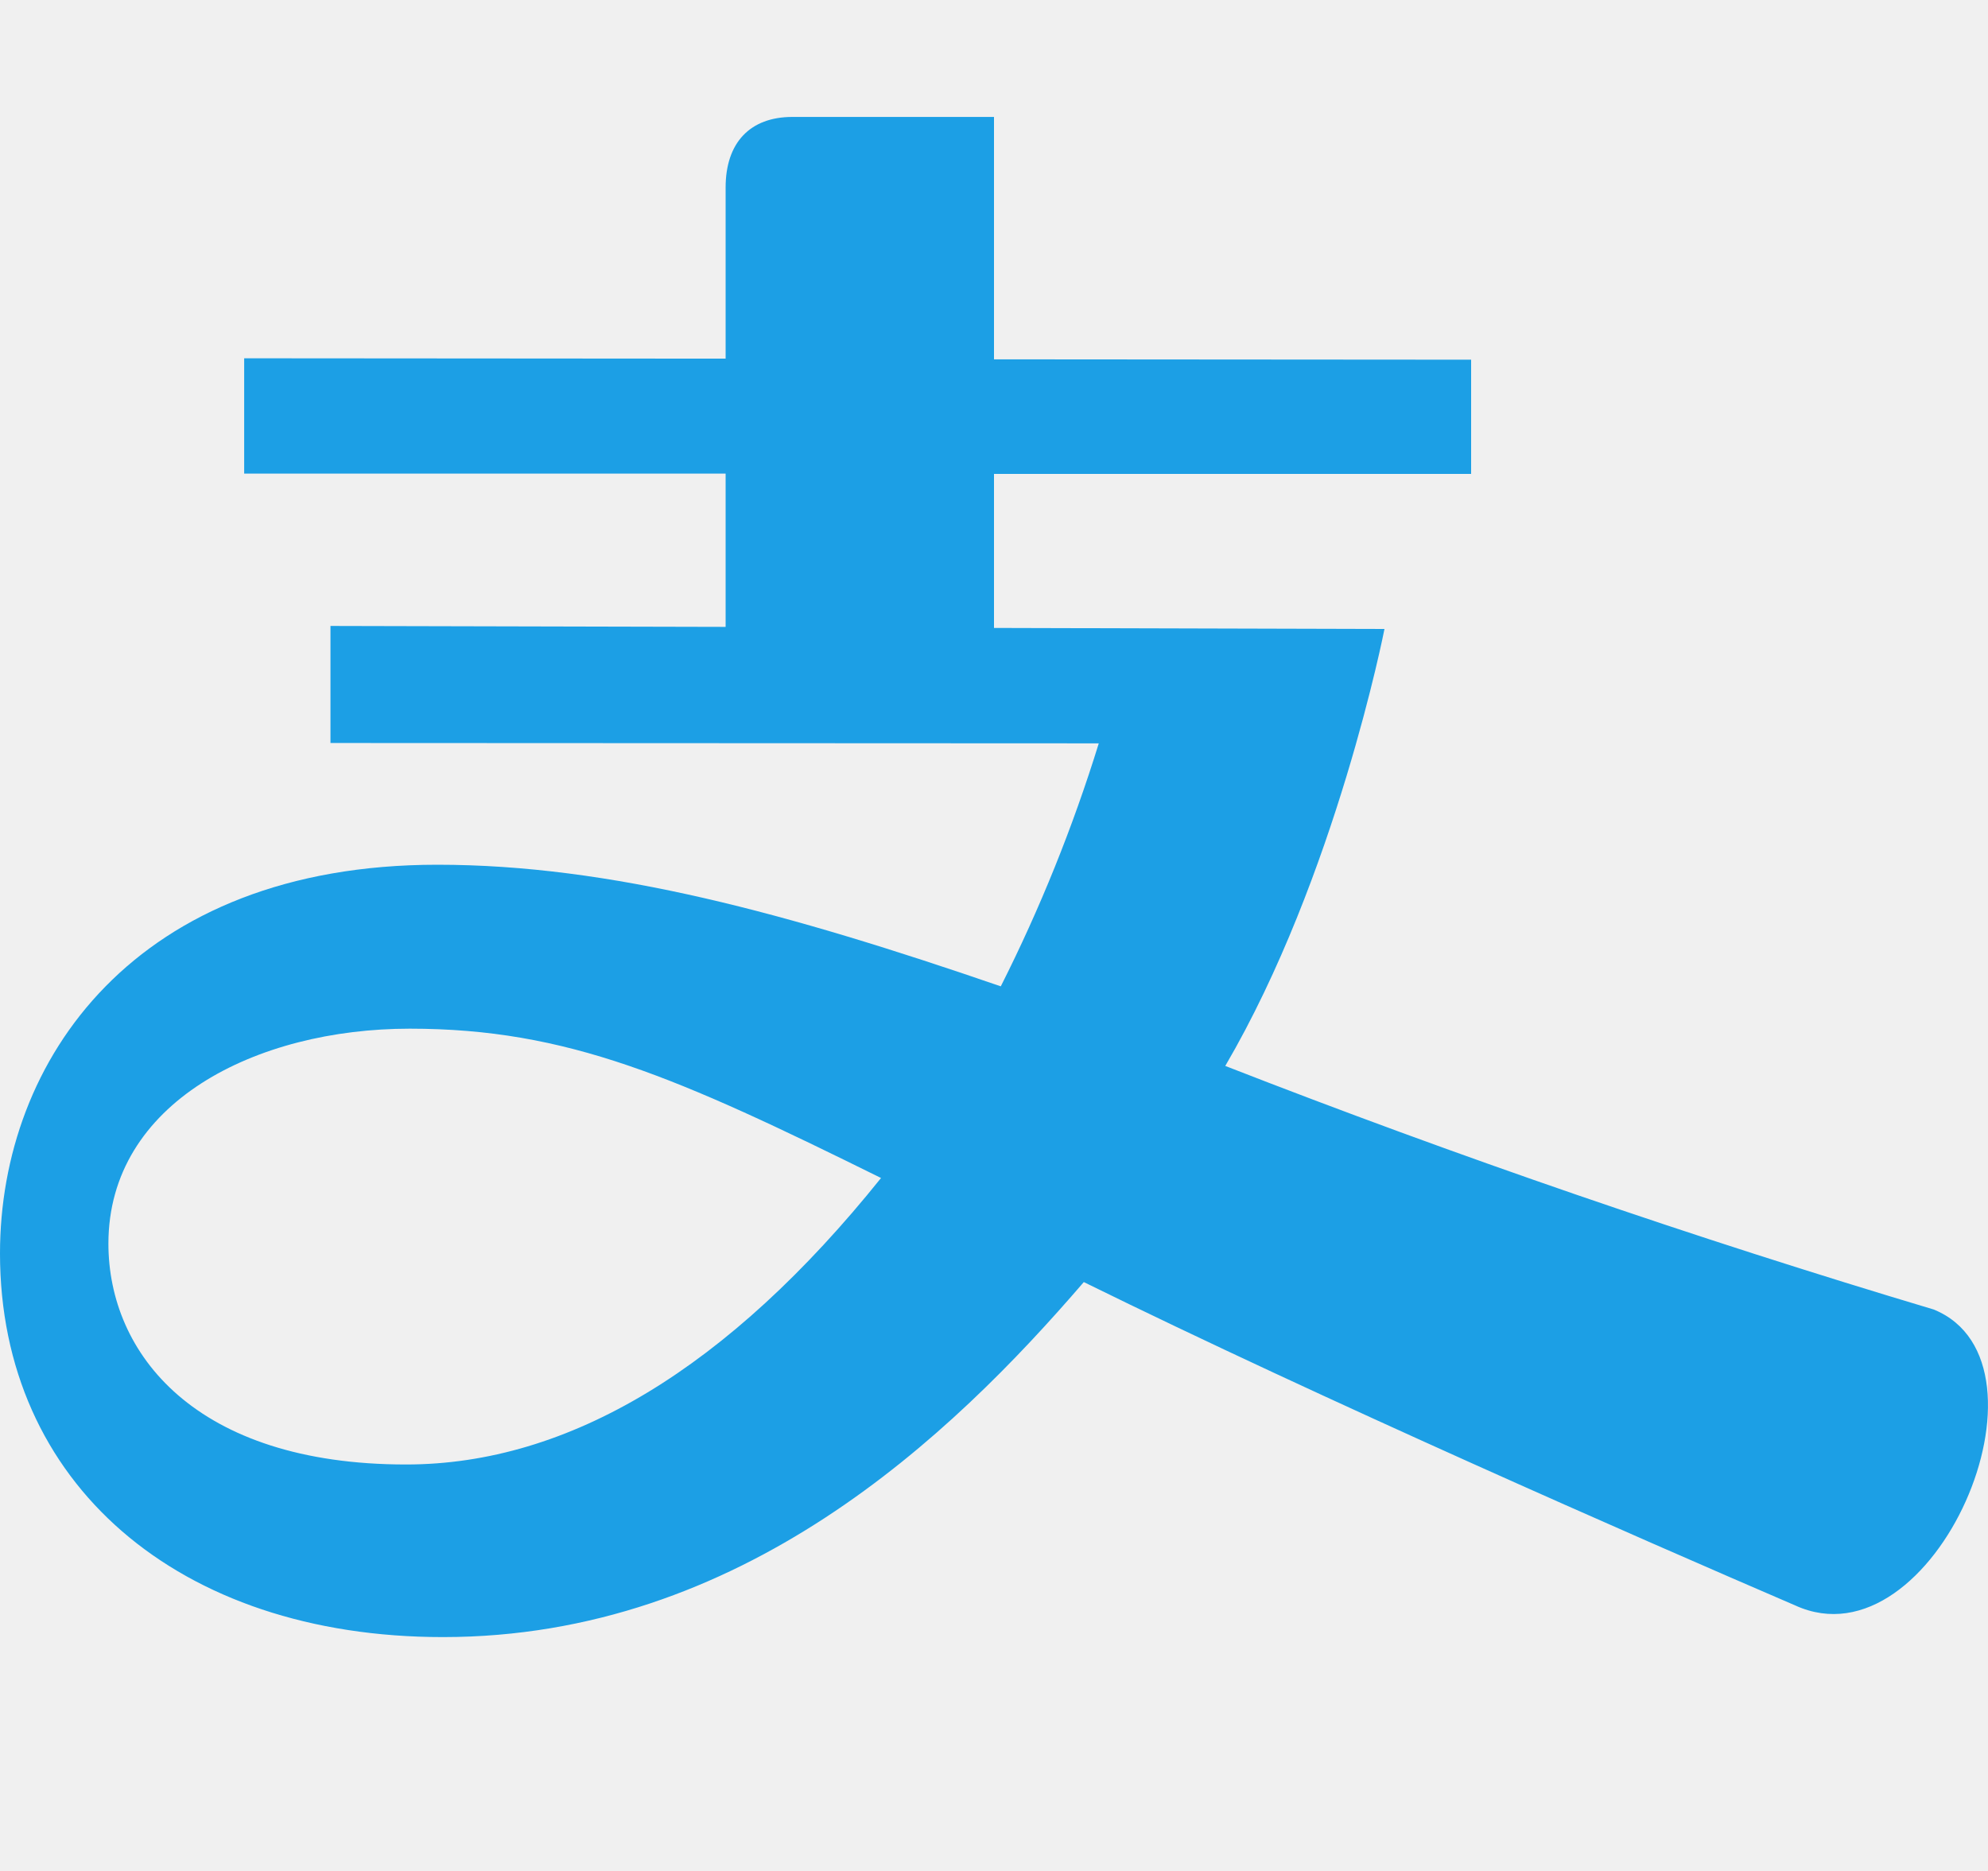
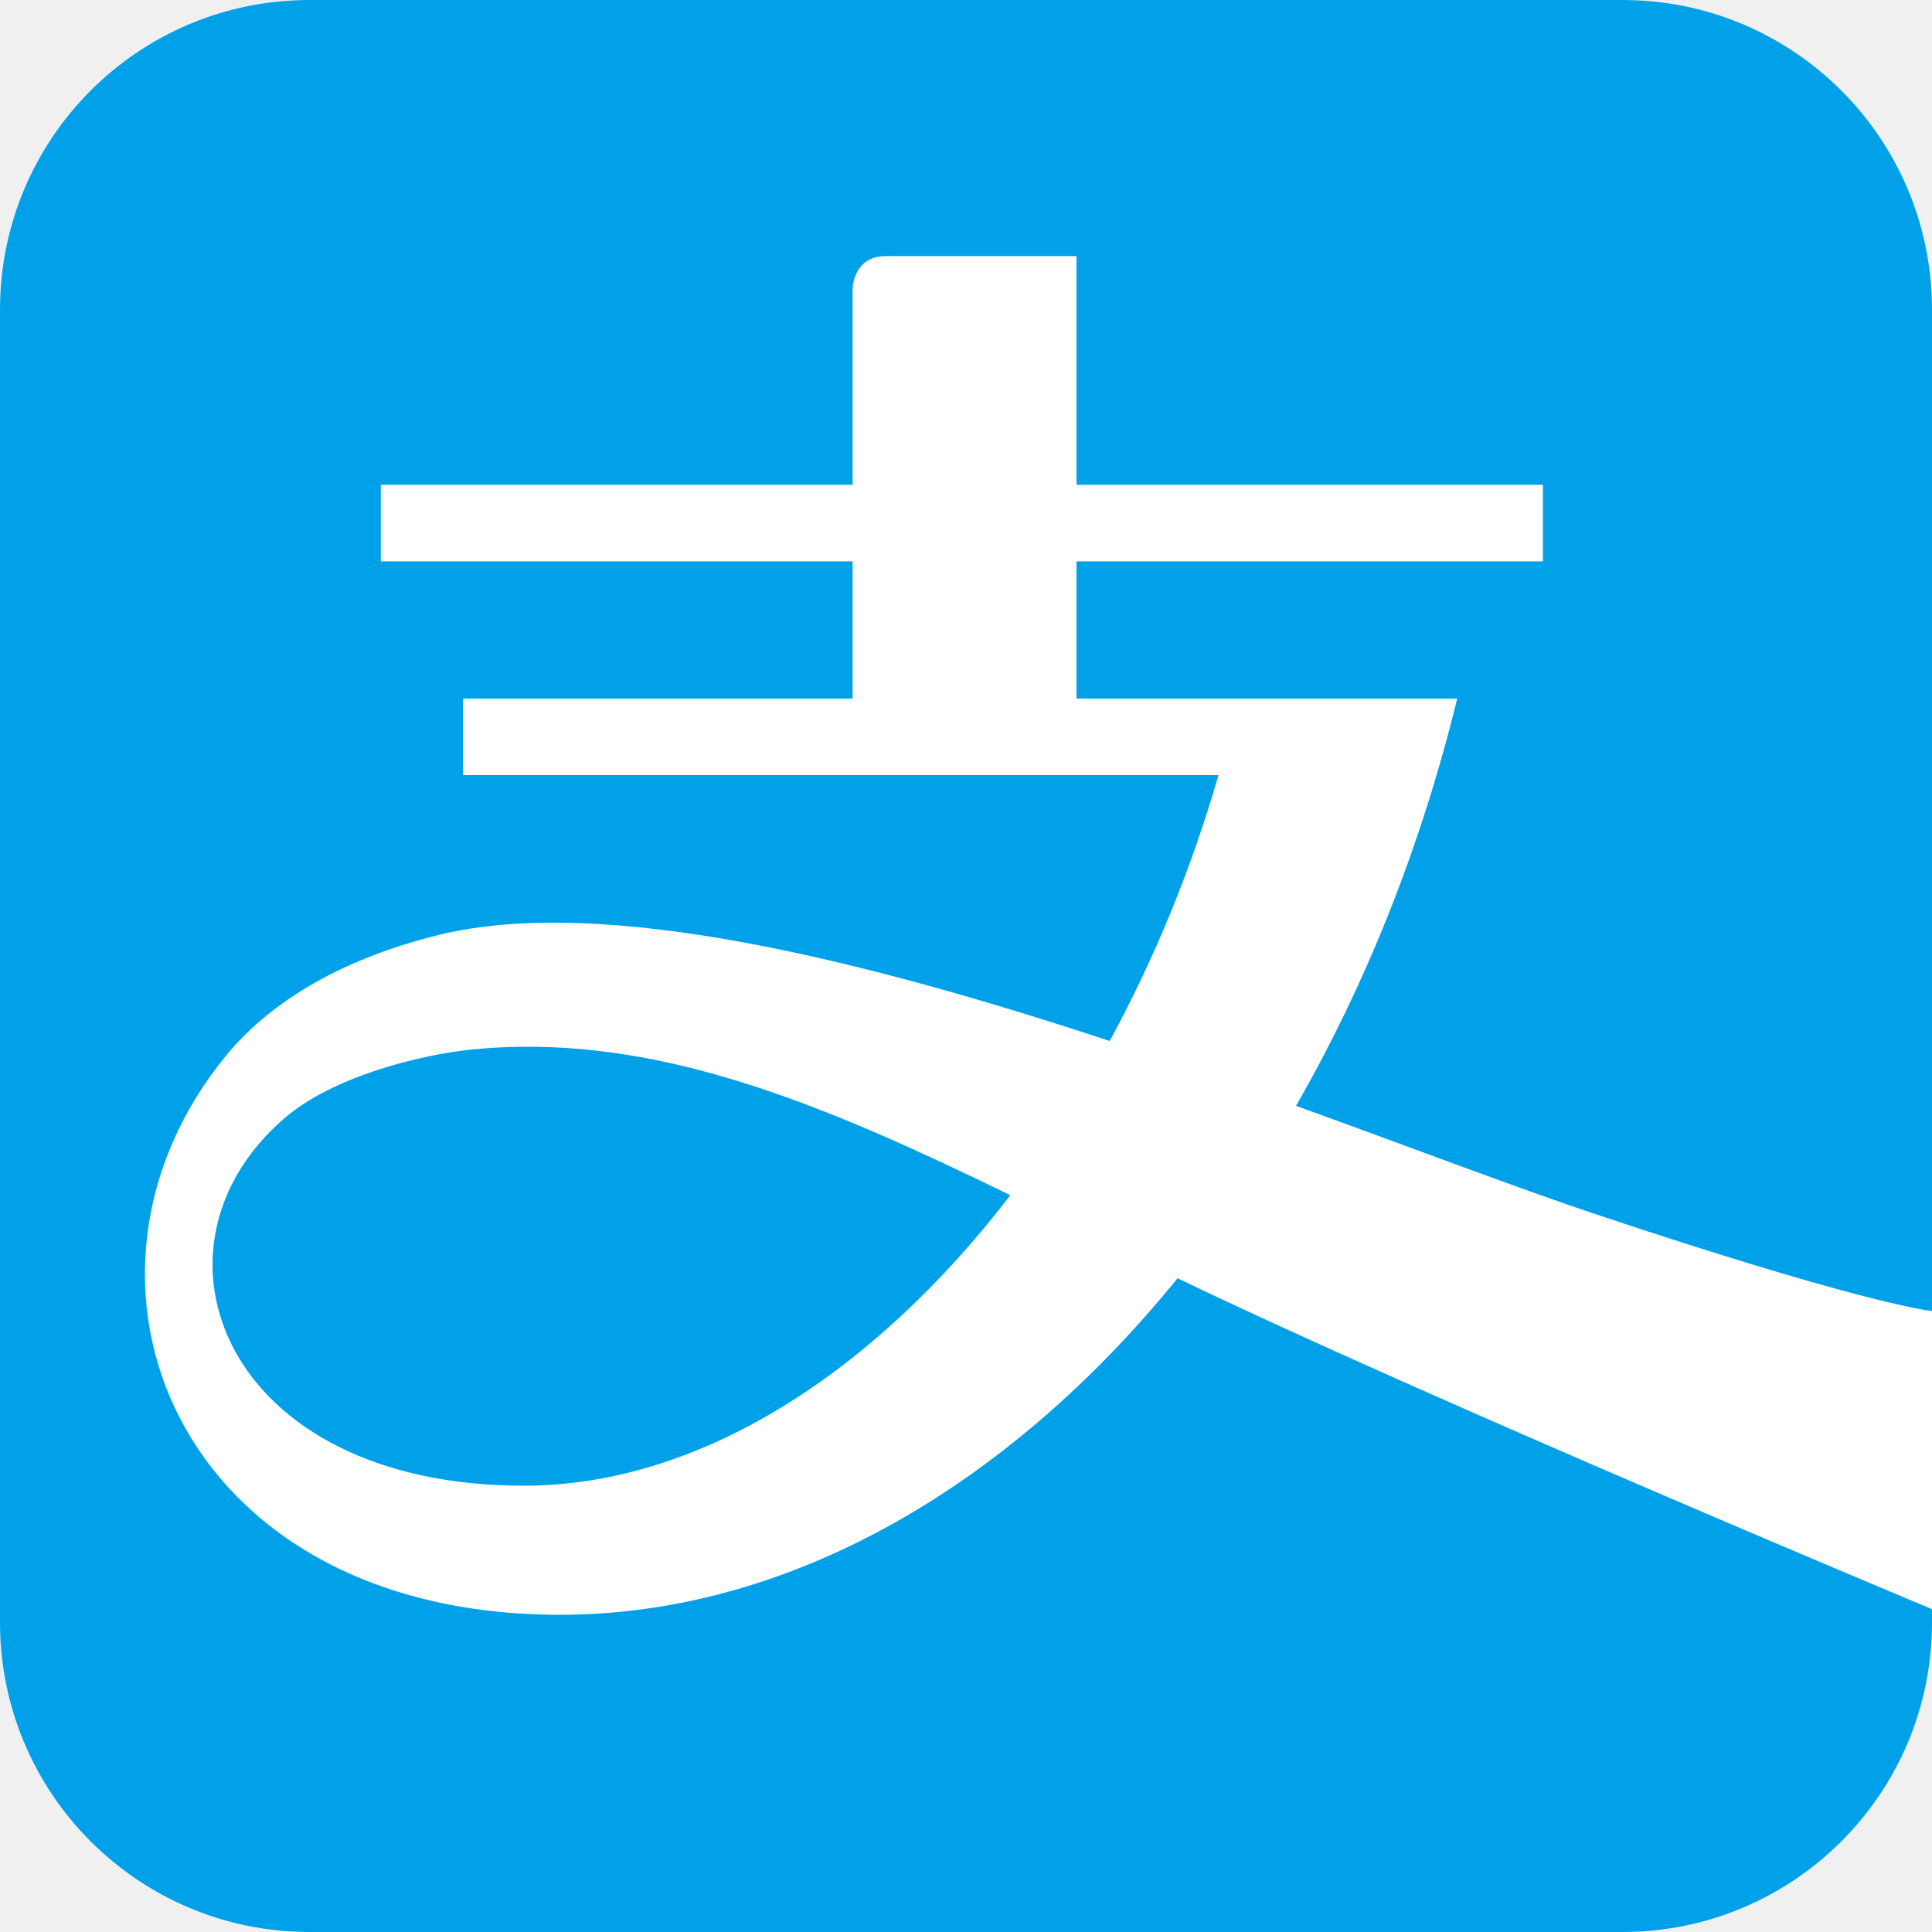
- <svg xmlns="http://www.w3.org/2000/svg" width="17" height="16" viewBox="0 0 17 16">
-   <path d="M10.476,9.115a78.809,78.809 0,0 0,6.061 2.084c1.121,0.46 0,3.07 -1.184,2.531 -1.34,-0.577 -4.035,-1.757 -6.085,-2.766C8.128,12.289 6.338,14 3.788,14 1.522,14 0,12.682 0,10.719c0,-1.654 1.157,-3.324 3.74,-3.324 1.48,0 3,0.415 4.818,1.04 0.336,-0.666 0.616,-1.361 0.838,-2.078l-6.57,-0.003L2.826,5.353l3.379,0.008L6.205,4.05L2.088,4.05v-0.986l4.117,0.003L6.205,1.604c0,-0.383 0.208,-0.604 0.571,-0.604L8.5,1v2.073l4.08,0.003v0.977L8.5,4.053L8.5,5.37l3.339,0.009s-0.413,2.115 -1.361,3.736zM0.927,10.635v-0.001c0,0.94 0.741,1.89 2.545,1.89 1.393,0 2.757,-0.824 4.062,-2.45 -1.744,-0.862 -2.679,-1.277 -4.03,-1.277 -1.312,0 -2.577,0.631 -2.577,1.839z" fill="#1C9FE5" />
+ <svg xmlns="http://www.w3.org/2000/svg" width="16" height="16" viewBox="0 0 16 16" fill="none">
+   <g clip-path="url(#clip0_788_23087)">
+     <path d="M0 2.564C0 1.147 1.146 0 2.563 0L13.438 5.33339e-05C14.853 5.33339e-05 16 1.147 16 2.564L16 13.326V13.437C16 14.852 14.853 16 13.437 16H2.563C1.146 16 0 14.852 0 13.437V2.564Z" fill="white" />
+     <path d="M2.563 0C1.146 0 0 1.147 0 2.564V13.437C0 14.852 1.146 16 2.563 16H13.437C14.853 16 16 14.852 16 13.437V13.326C15.952 13.306 11.842 11.591 9.752 10.586C8.343 12.321 6.525 13.373 4.637 13.373C1.445 13.373 0.361 10.58 1.873 8.741C2.202 8.34 2.763 7.957 3.633 7.743C4.994 7.408 7.16 7.951 9.19 8.621C9.555 7.949 9.863 7.208 10.091 6.419H3.835V5.785H7.061V4.649H3.154V4.015H7.061V2.394C7.061 2.394 7.061 2.121 7.338 2.121H8.915V4.015H12.778V4.649H8.915V5.785H12.068C11.766 7.021 11.308 8.159 10.733 9.158C11.69 9.504 12.549 9.832 13.189 10.047C15.324 10.761 15.923 10.848 16 10.858V2.564C16 1.147 14.853 5.33339e-05 13.438 5.33339e-05H2.563L2.563 0ZM4.318 8.669C4.181 8.67 4.043 8.678 3.904 8.692C3.505 8.732 2.754 8.908 2.344 9.271C1.114 10.344 1.85 12.304 4.339 12.304C5.786 12.304 7.232 11.379 8.367 9.898C6.903 9.184 5.642 8.654 4.318 8.669L4.318 8.669Z" fill="#00A1E9" />
+   </g>
+   <defs>
+     <clipPath id="clip0_788_23087">
+       <rect width="16" height="16" fill="white" />
+     </clipPath>
+   </defs>
</svg>
